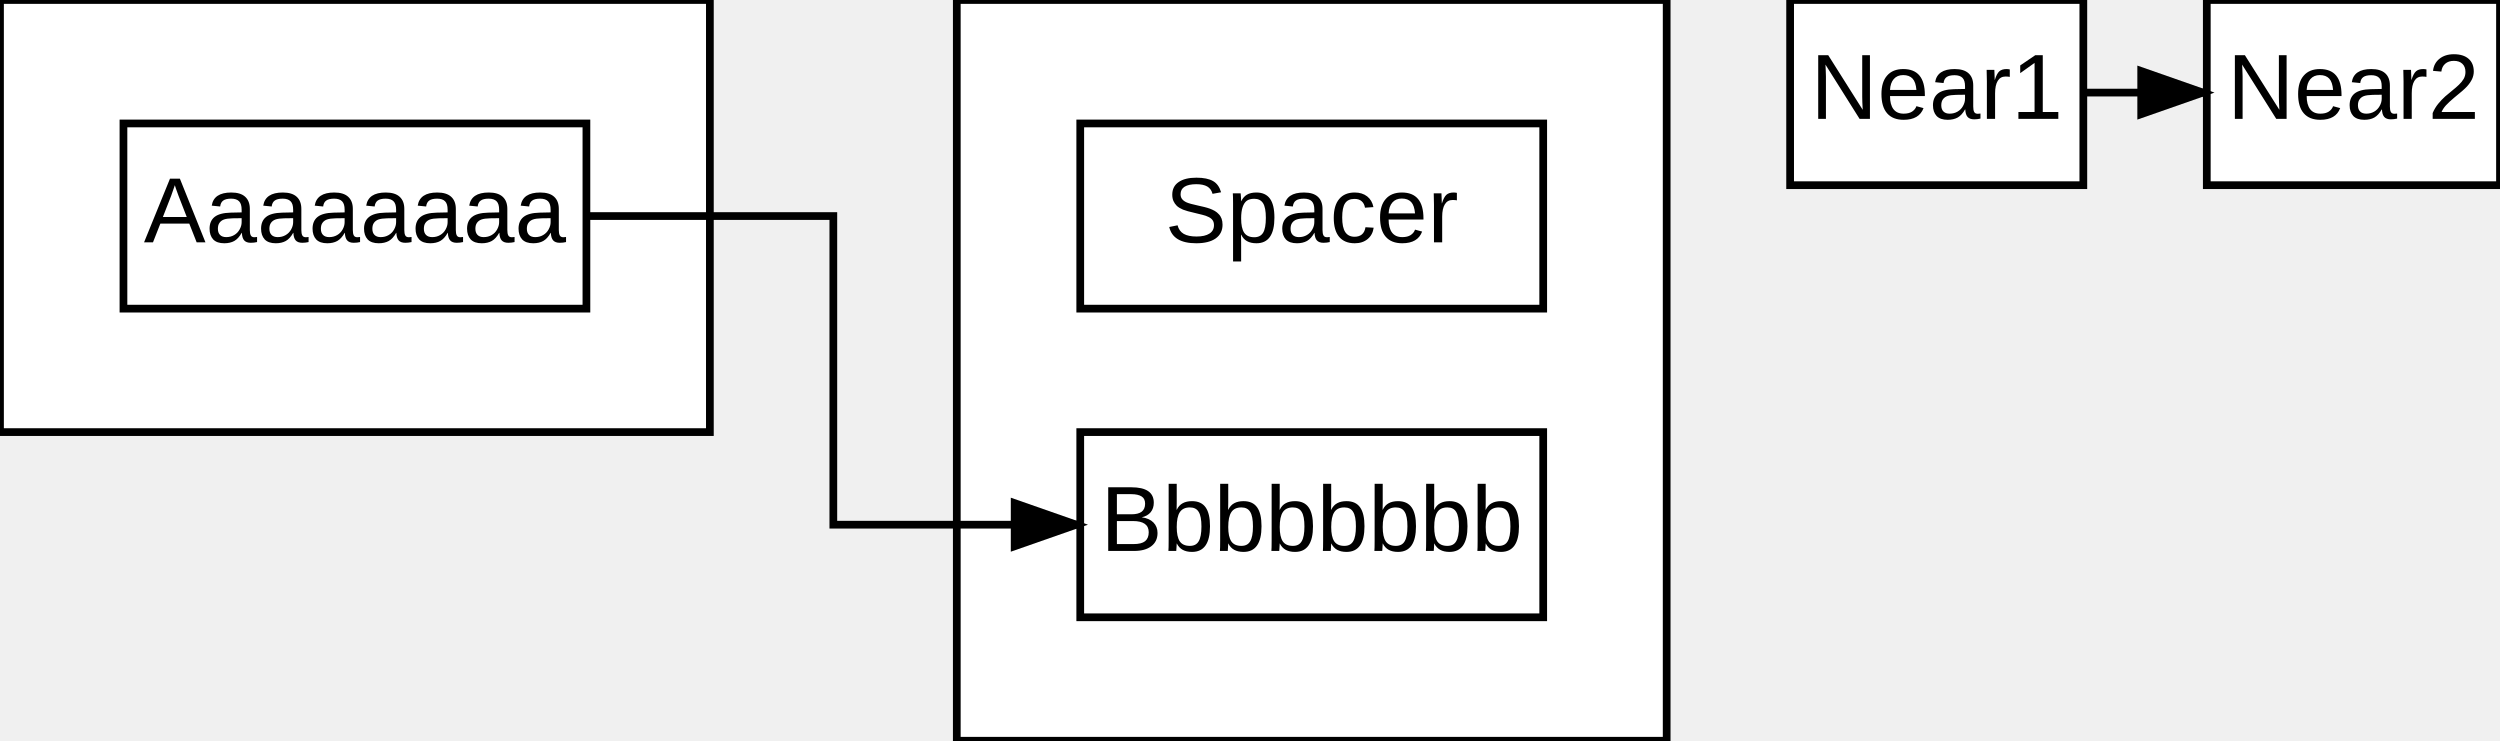
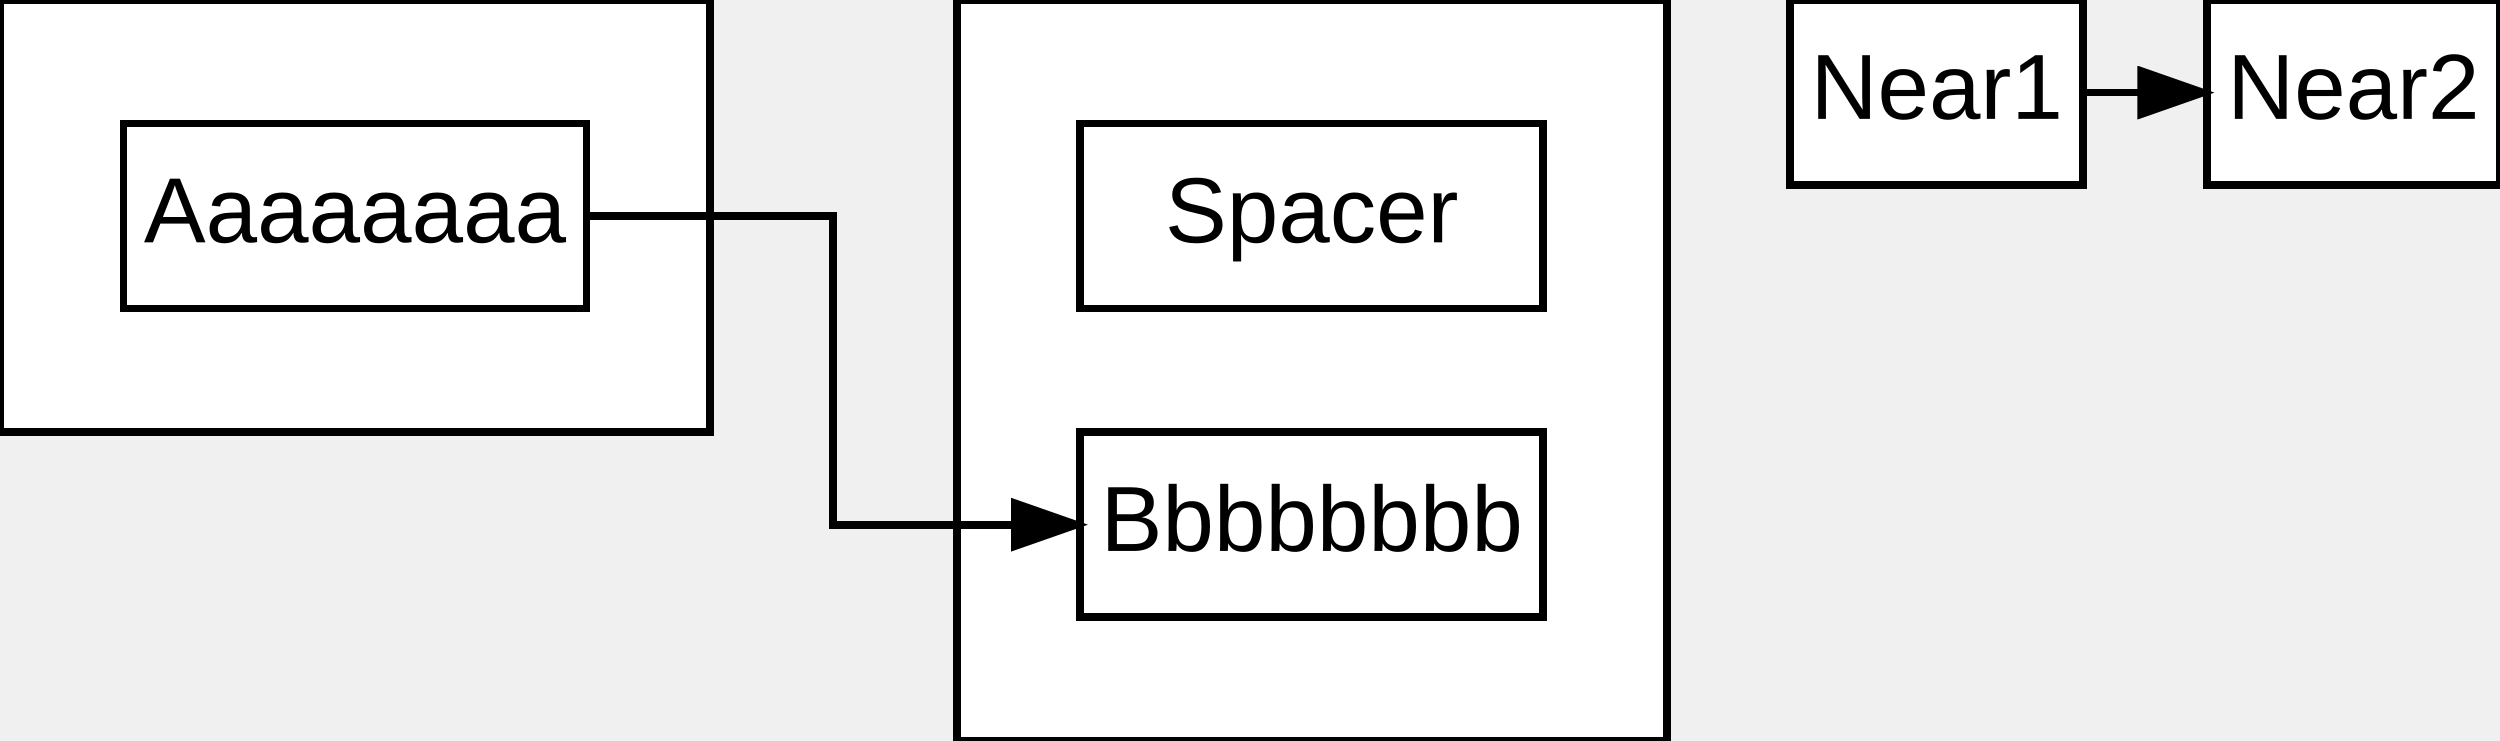
<svg xmlns="http://www.w3.org/2000/svg" width="324" height="96">
  <defs>
    <marker id="arrowhead" markerWidth="10" markerHeight="7" refX="9" refY="3.5" orient="auto" markerUnits="strokeWidth">
      <polygon points="0 0, 10 3.5, 0 7" fill="black" />
    </marker>
  </defs>
-   <rect x="0" y="0" width="92" height="56" fill="white" stroke="black" stroke-width="1" />
-   <rect x="16" y="16" width="60" height="24" fill="white" stroke="black" stroke-width="1" />
+   <rect x="0" y="0" width="92" height="56" fill="white" stroke="black" stroke-width="1" shape-rendering="crispEdges" />
+   <rect x="16" y="16" width="60" height="24" fill="white" stroke="black" stroke-width="1" shape-rendering="crispEdges" />
  <text x="46" y="28" text-anchor="middle" dominant-baseline="middle" font-family="Arial" font-size="12">Aaaaaaaa</text>
-   <rect x="124" y="0" width="92" height="96" fill="white" stroke="black" stroke-width="1" />
-   <rect x="140" y="16" width="60" height="24" fill="white" stroke="black" stroke-width="1" />
+   <rect x="124" y="0" width="92" height="96" fill="white" stroke="black" stroke-width="1" shape-rendering="crispEdges" />
+   <rect x="140" y="16" width="60" height="24" fill="white" stroke="black" stroke-width="1" shape-rendering="crispEdges" />
  <text x="170" y="28" text-anchor="middle" dominant-baseline="middle" font-family="Arial" font-size="12">Spacer</text>
-   <rect x="140" y="56" width="60" height="24" fill="white" stroke="black" stroke-width="1" />
+   <rect x="140" y="56" width="60" height="24" fill="white" stroke="black" stroke-width="1" shape-rendering="crispEdges" />
  <text x="170" y="68" text-anchor="middle" dominant-baseline="middle" font-family="Arial" font-size="12">Bbbbbbbb</text>
-   <rect x="232" y="0" width="38" height="24" fill="white" stroke="black" stroke-width="1" />
+   <rect x="232" y="0" width="38" height="24" fill="white" stroke="black" stroke-width="1" shape-rendering="crispEdges" />
  <text x="251" y="12" text-anchor="middle" dominant-baseline="middle" font-family="Arial" font-size="12">Near1</text>
-   <rect x="286" y="0" width="38" height="24" fill="white" stroke="black" stroke-width="1" />
+   <rect x="286" y="0" width="38" height="24" fill="white" stroke="black" stroke-width="1" shape-rendering="crispEdges" />
  <text x="305" y="12" text-anchor="middle" dominant-baseline="middle" font-family="Arial" font-size="12">Near2</text>
-   <polyline points="76,28 108,28 108,68 140,68" fill="none" stroke="black" stroke-width="1" marker-end="url(#arrowhead)" />
-   <line x1="270" y1="12" x2="286" y2="12" stroke="black" stroke-width="1" marker-end="url(#arrowhead)" />
+   <polyline points="76,28 108,28 108,68 140,68" fill="none" stroke="black" stroke-width="1" shape-rendering="crispEdges" marker-end="url(#arrowhead)" />
+   <line x1="270" y1="12" x2="286" y2="12" stroke="black" stroke-width="1" shape-rendering="crispEdges" marker-end="url(#arrowhead)" />
</svg>
